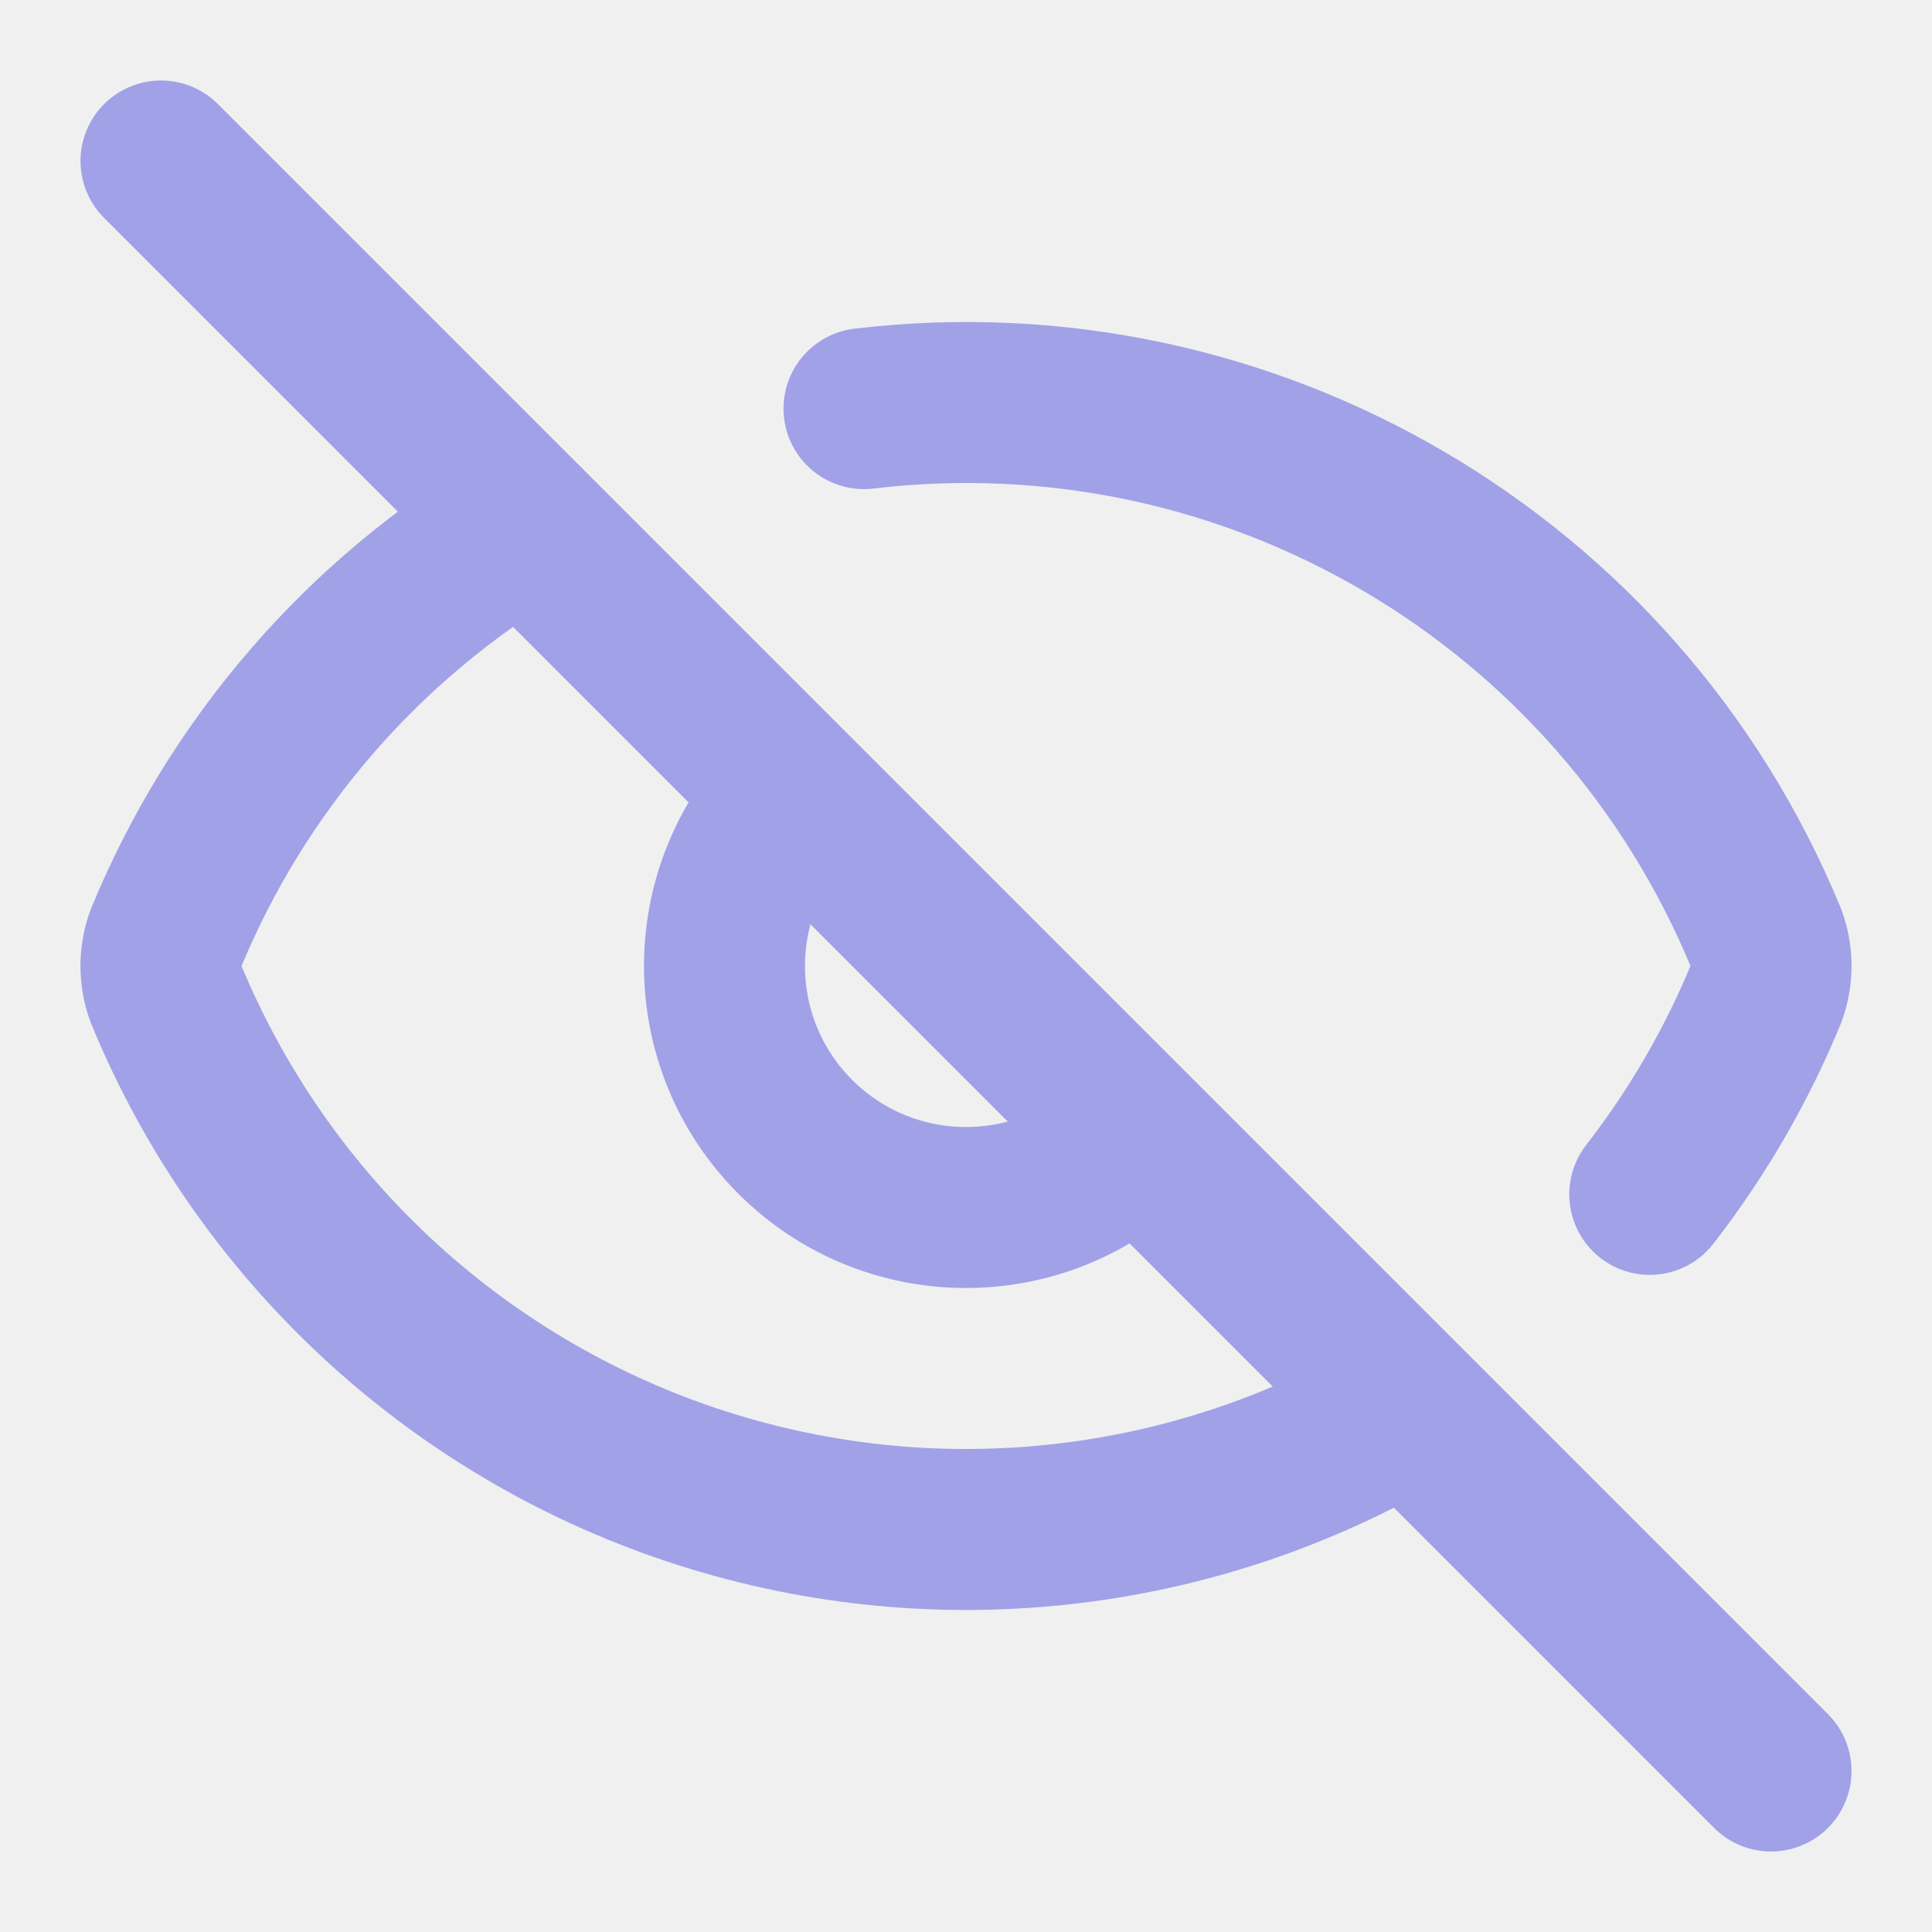
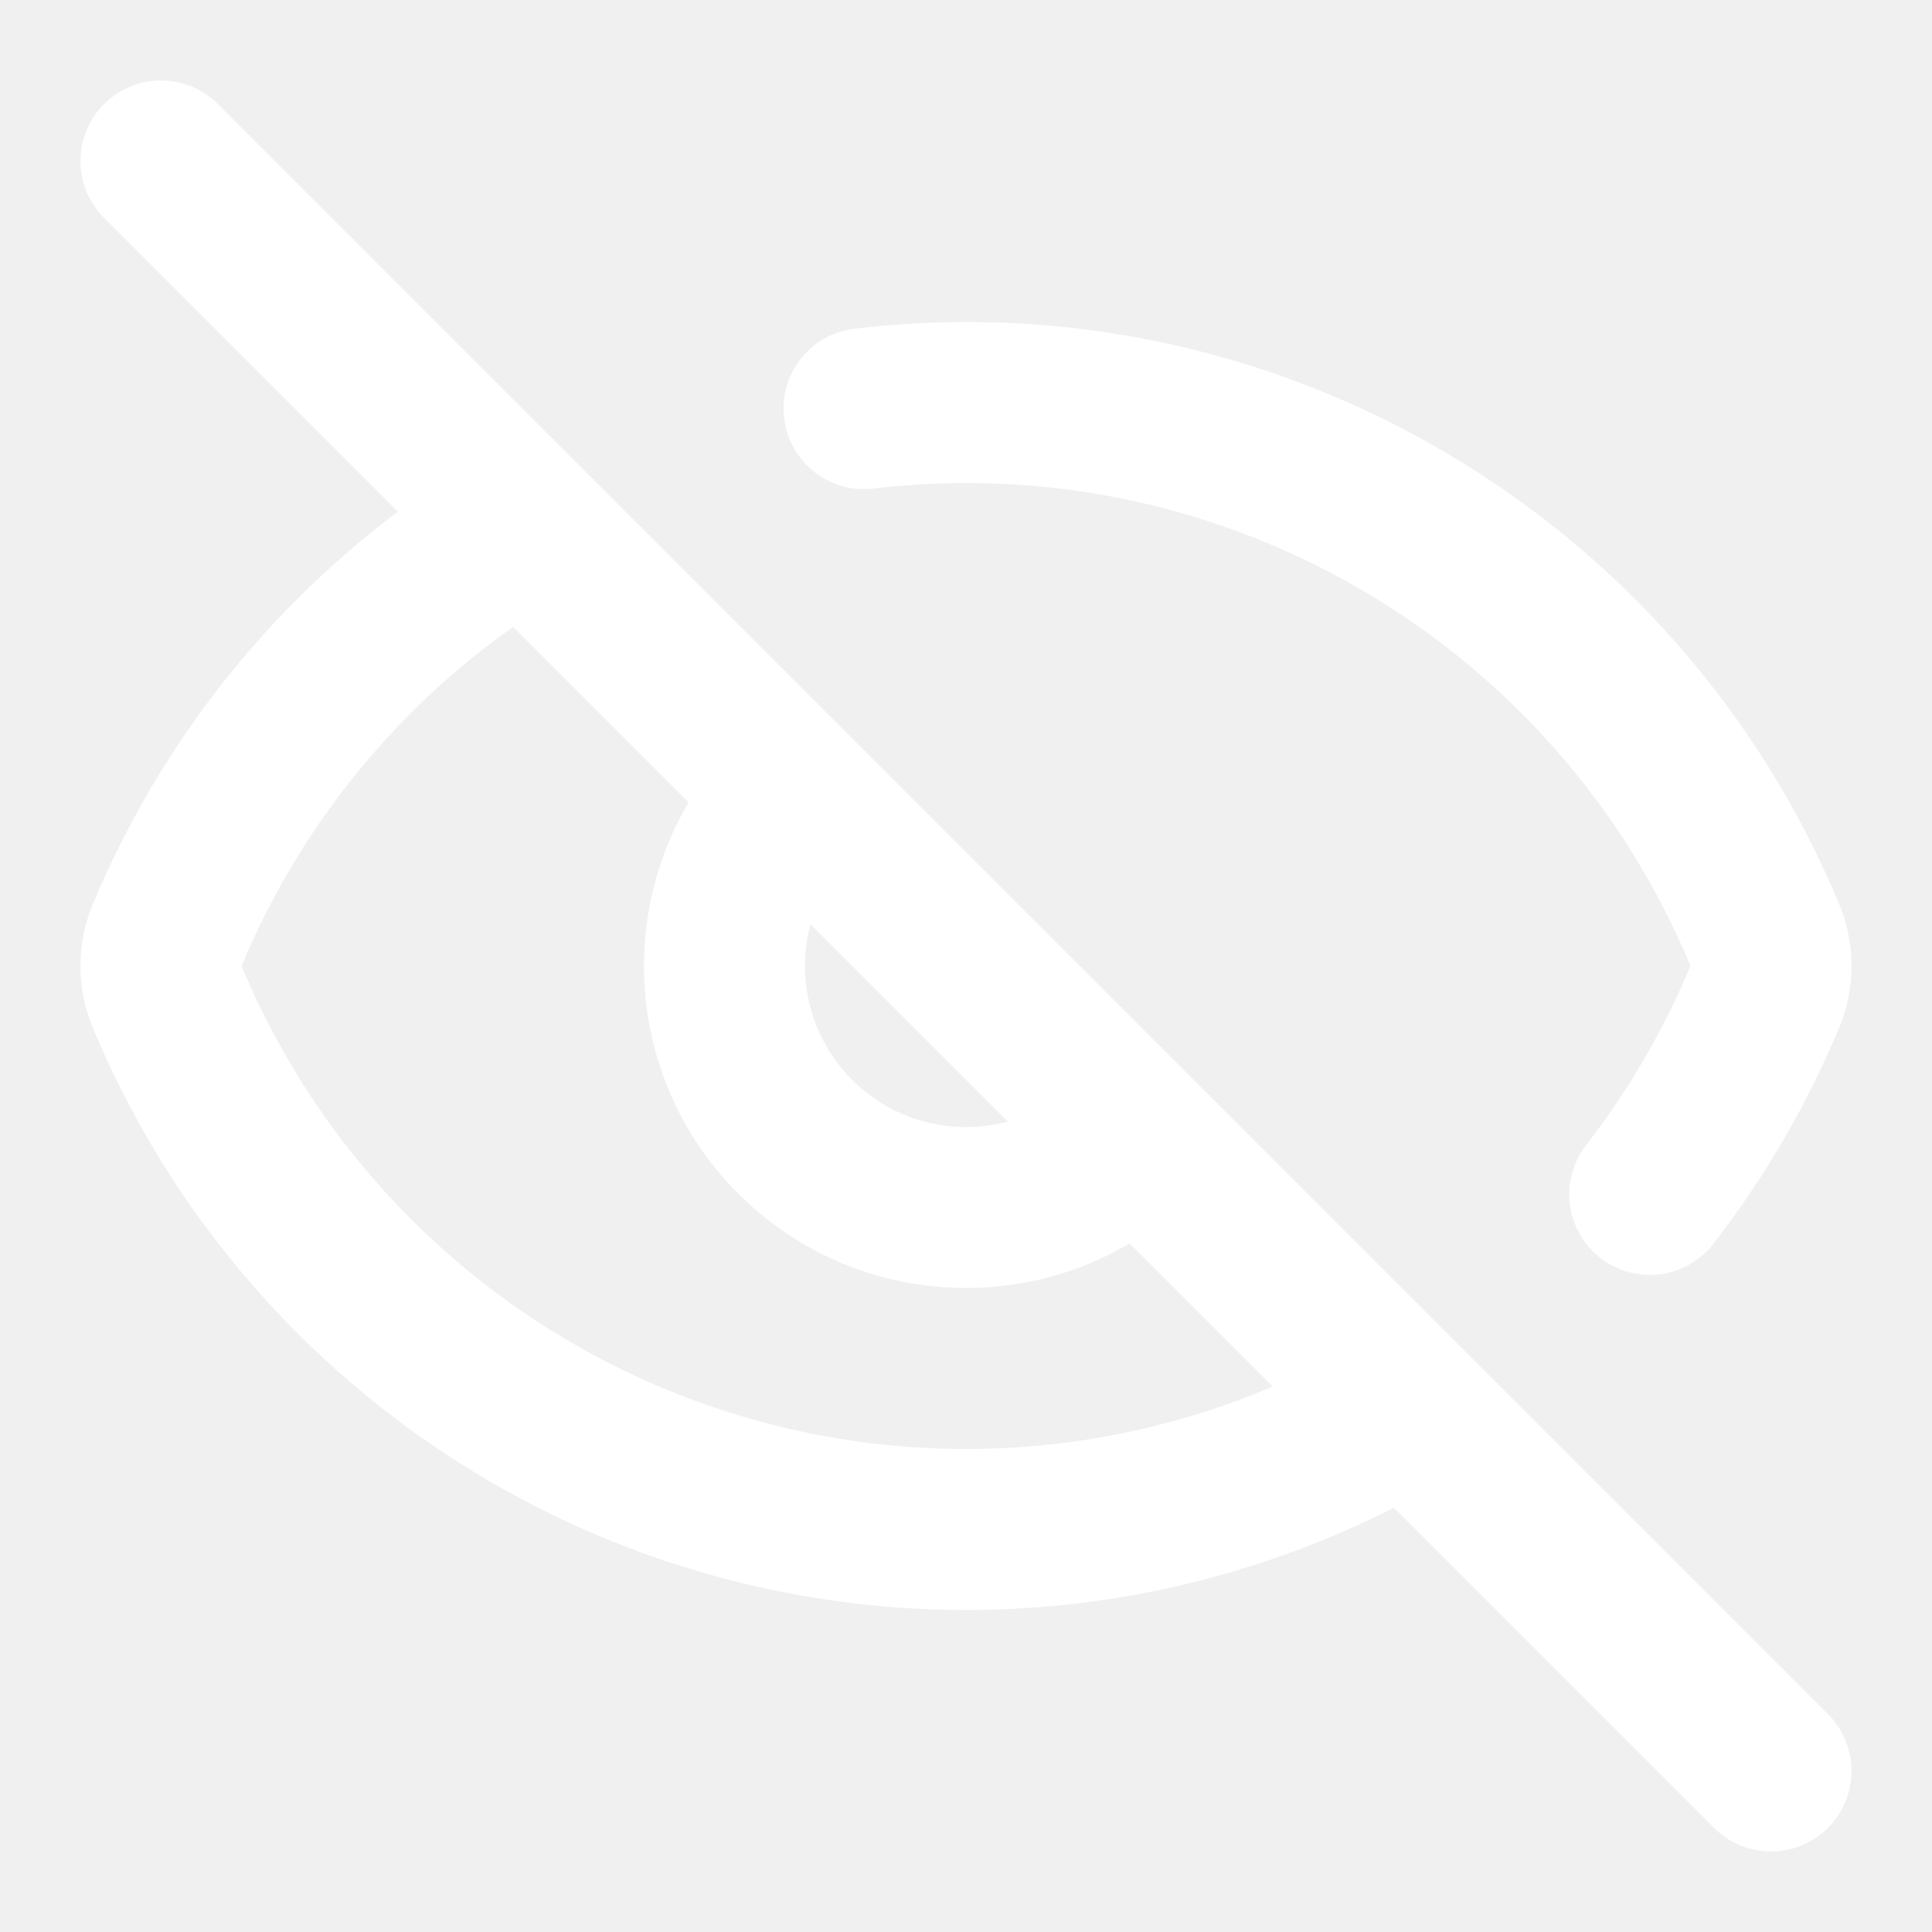
- <svg xmlns="http://www.w3.org/2000/svg" width="24" height="24" viewBox="0 0 24 24" fill="none" stroke="#A1A1E8" stroke-width="2" stroke-linecap="round" stroke-linejoin="round" class="lucide lucide-eye-off-icon lucide-eye-off">
+ <svg xmlns="http://www.w3.org/2000/svg" width="24" height="24" viewBox="0 0 24 24" fill="none" stroke="#FFFFFF" stroke-width="2" stroke-linecap="round" stroke-linejoin="round" class="lucide lucide-eye-off-icon lucide-eye-off">
  <path d="M10.733 5.076a10.744 10.744 0 0 1 11.205 6.575 1 1 0 0 1 0 .696 10.747 10.747 0 0 1-1.444 2.49" />
  <path d="M14.084 14.158a3 3 0 0 1-4.242-4.242" />
  <path d="M17.479 17.499a10.75 10.75 0 0 1-15.417-5.151 1 1 0 0 1 0-.696 10.75 10.75 0 0 1 4.446-5.143" />
  <path d="m2 2 20 20" />
</svg>
